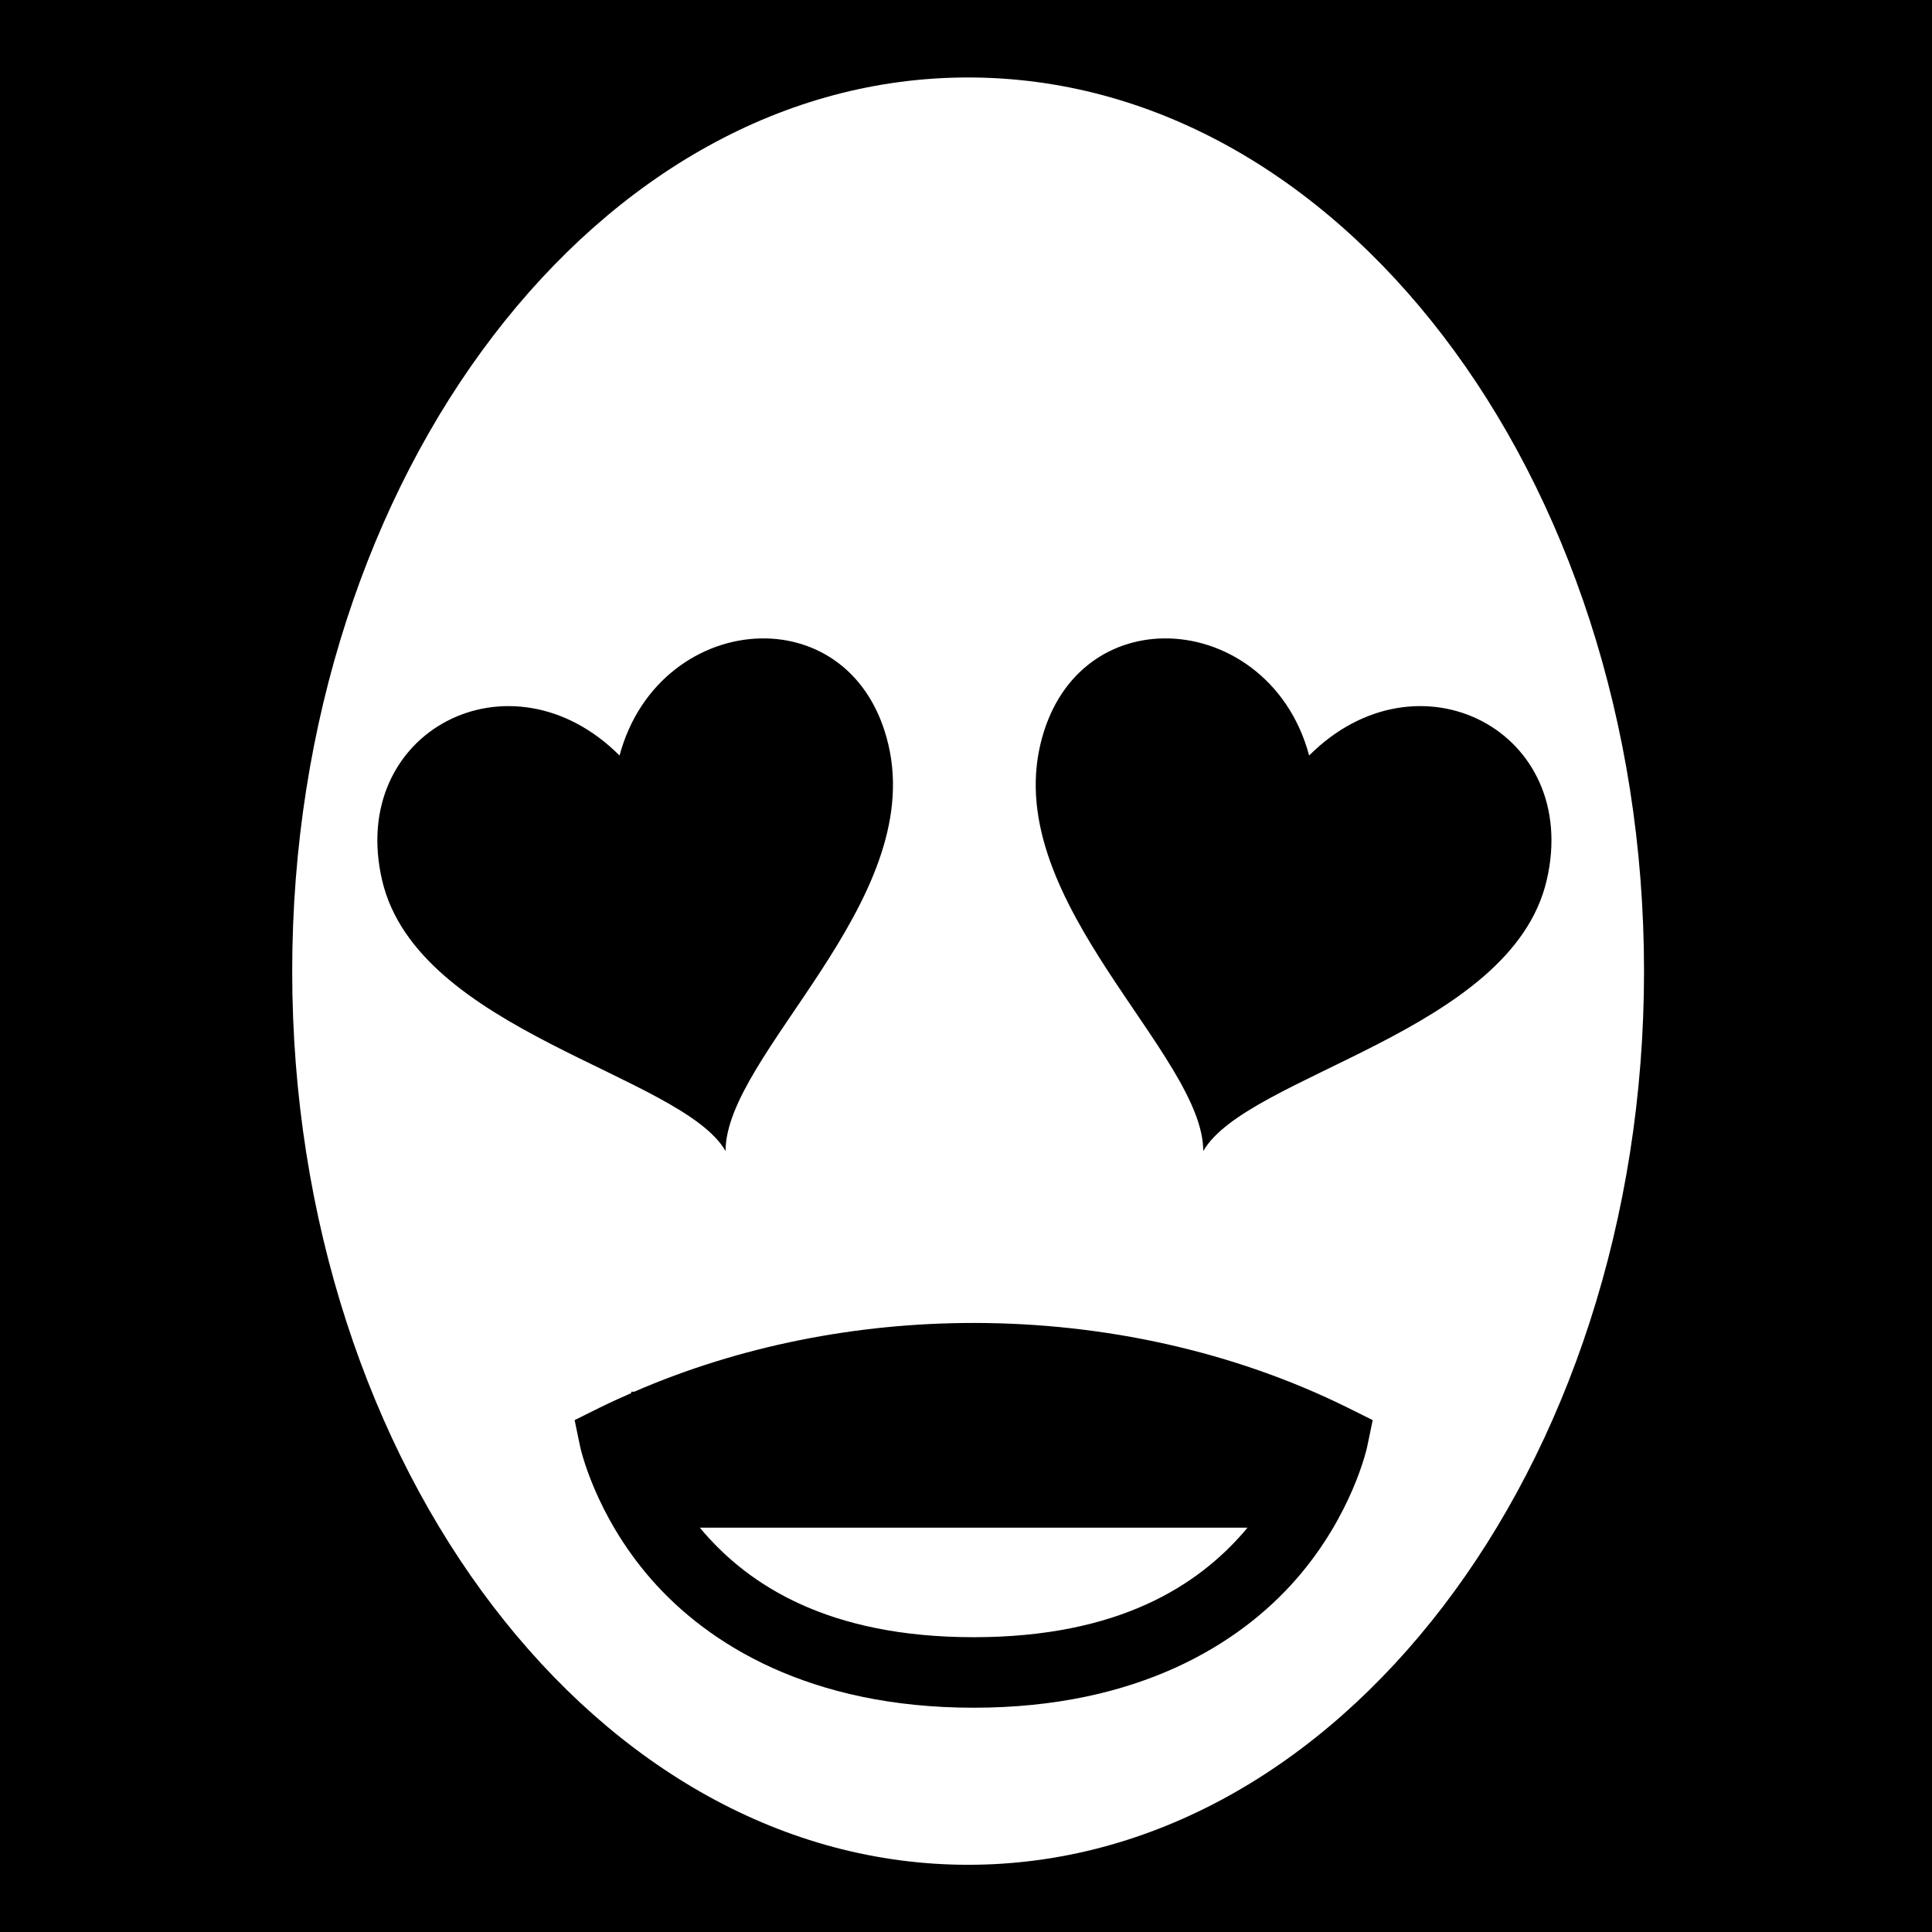
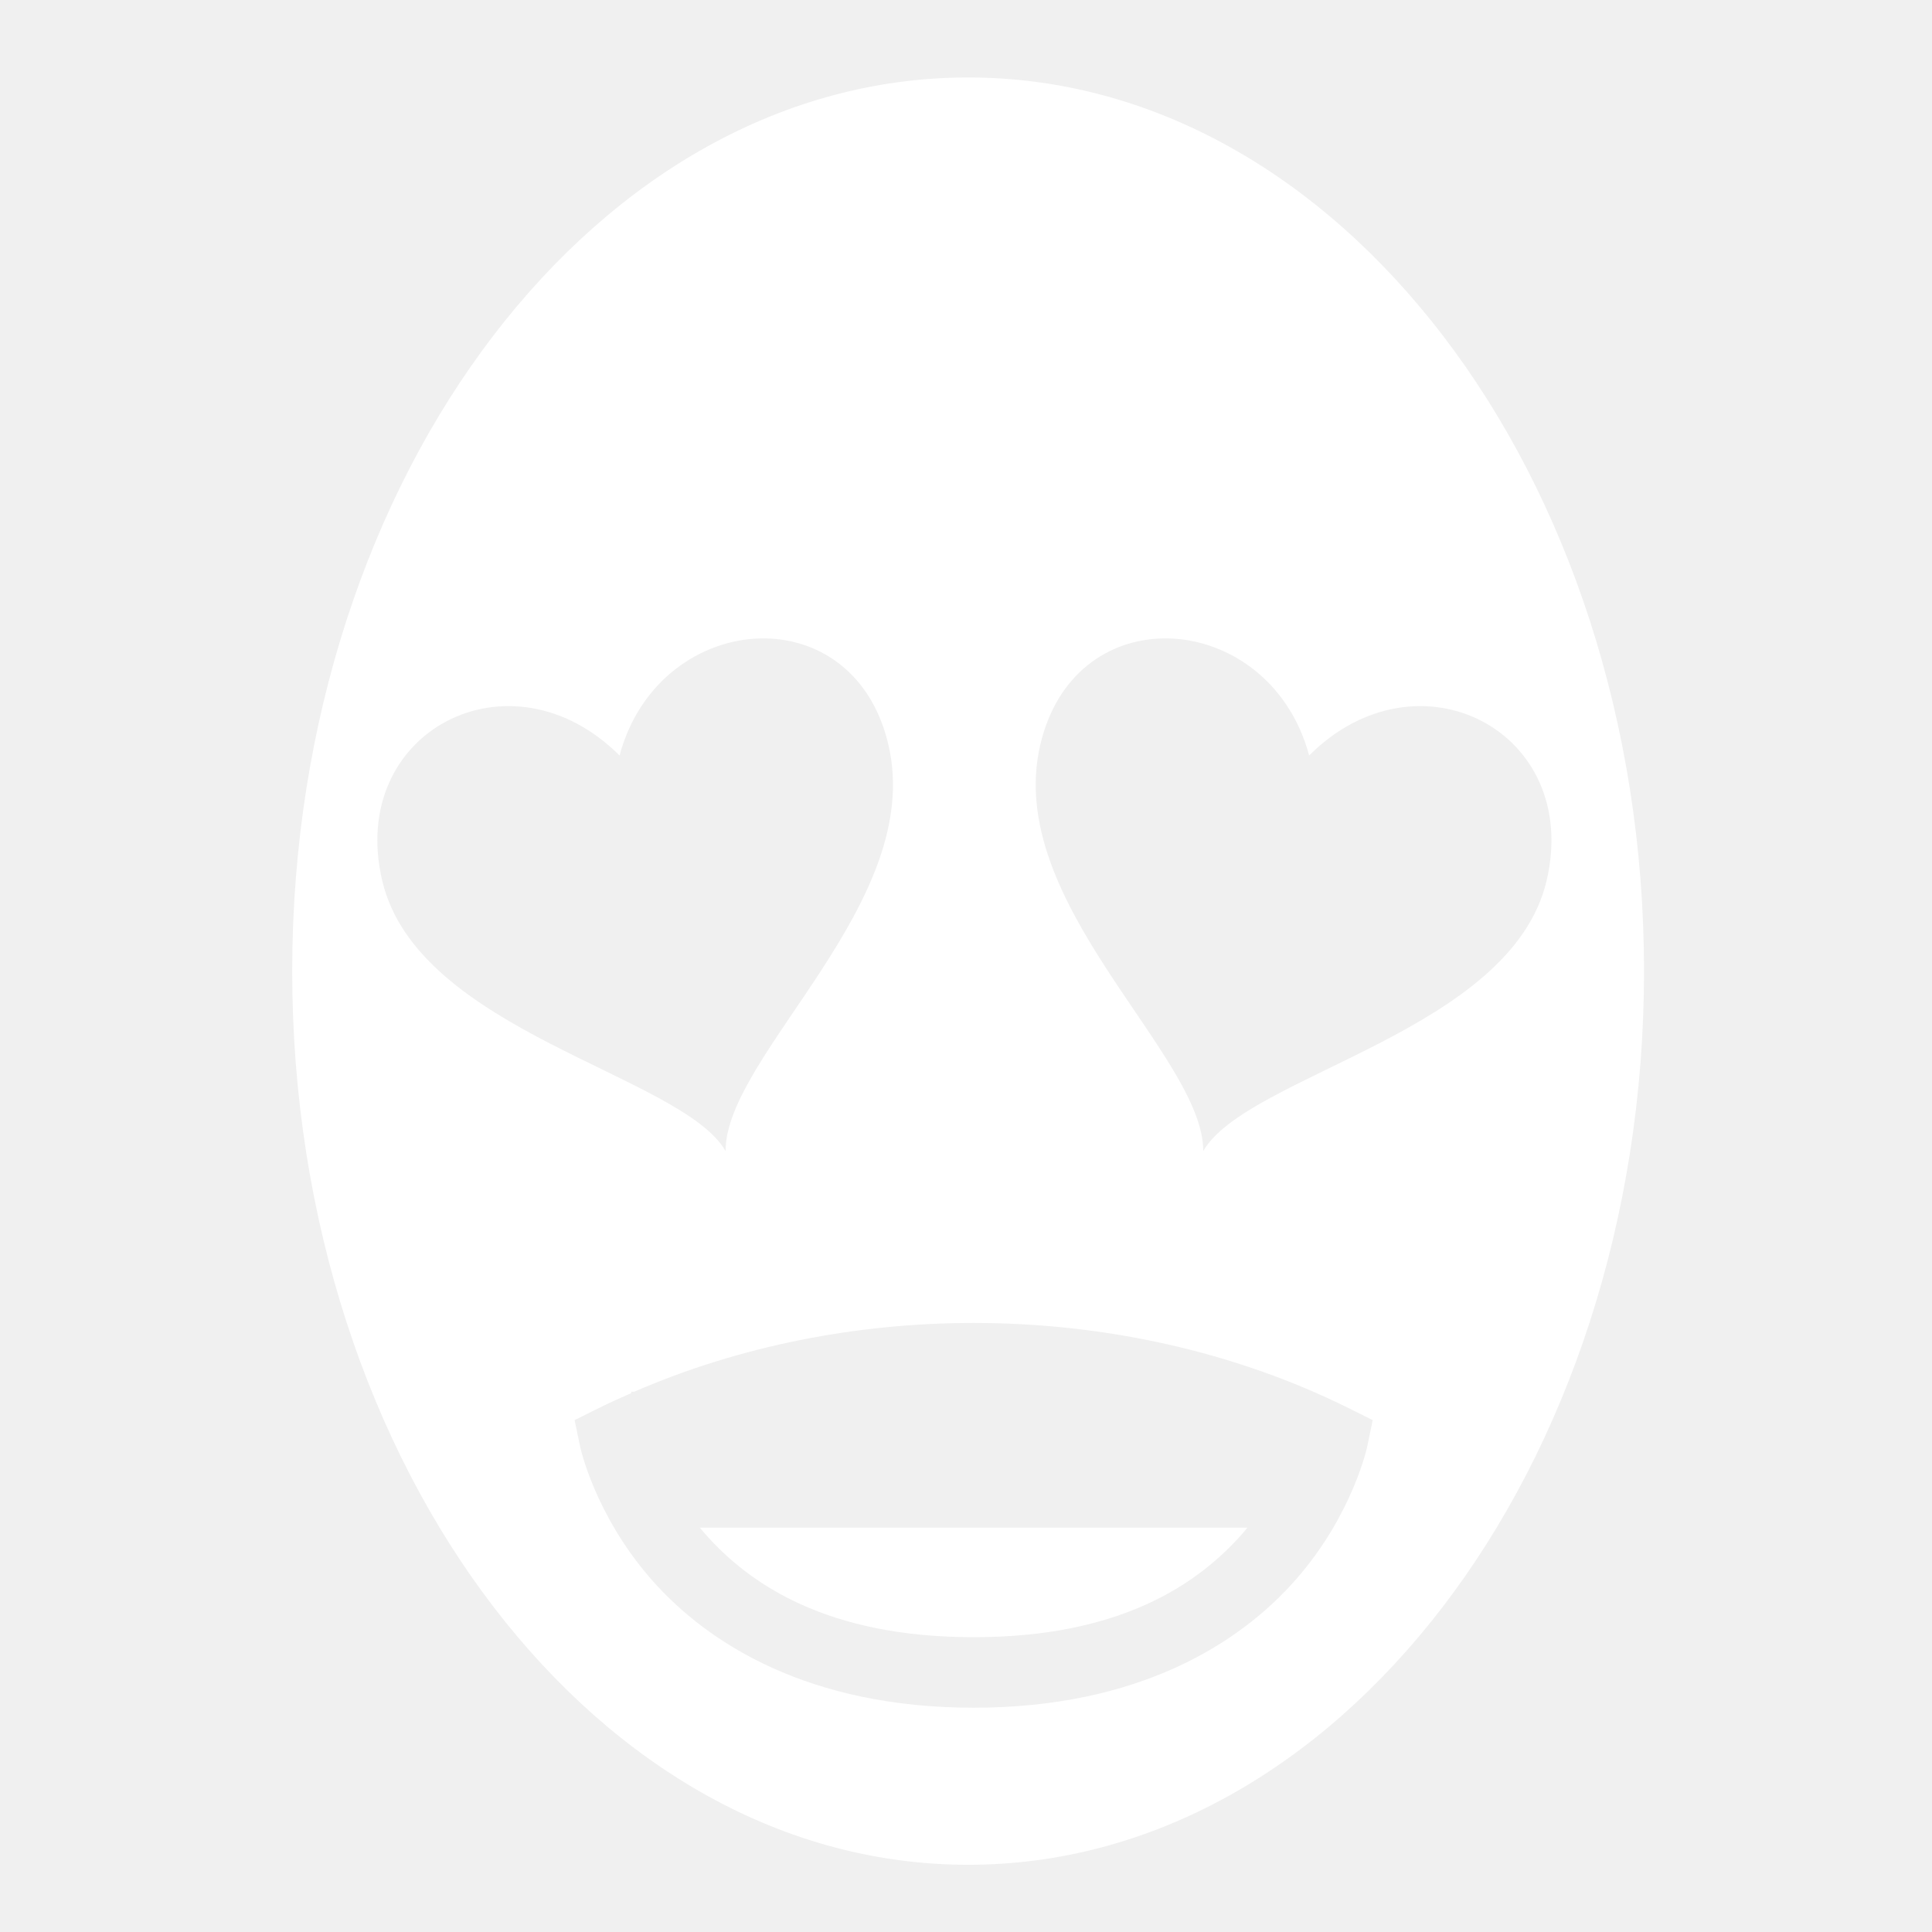
<svg xmlns="http://www.w3.org/2000/svg" viewBox="0 0 512 512">
-   <path d="M0 0h512v512H0z" fill="#000" stroke="#fff" stroke-width="0" />
  <path d="M256.563 20.53c-48.747 0-93.132 25.712-125.844 68.44-32.714 42.726-53.282 102.36-53.282 168.405s20.568 125.648 53.28 168.375c32.713 42.727 77.098 68.438 125.845 68.438 48.746 0 93.13-25.71 125.843-68.438 32.713-42.727 53.28-102.33 53.28-168.375.002-66.045-20.567-125.68-53.28-168.406-32.712-42.728-77.097-68.44-125.844-68.44zm-54.97 148.657c14.85-.292 29.283 8.698 33.845 28.188 9.805 41.902-43.157 82.06-43.157 107.656-11.71-20.28-81.58-31.536-91-71.686-9.28-39.562 34.006-62.027 62.907-33.125 5.326-19.873 21.6-30.72 37.407-31.032zm106.532 0c16.245-.337 33.326 10.558 38.813 31.032 28.9-28.903 72.218-6.438 62.937 33.124-9.42 40.15-79.288 51.405-91 71.687 0-25.595-52.993-65.753-43.188-107.655 4.415-18.862 18.104-27.89 32.438-28.188zM258.03 350.595c34.49 0 68.985 7.503 99.283 22.53l6.468 3.22-1.467 7.062s-3.773 17.89-18.813 35.094-41.975 34.063-85.47 34.063c-43.492 0-70.427-16.86-85.467-34.063-15.04-17.204-18.813-35.094-18.813-35.094l-1.47-7.062 6.47-3.22c2.803-1.39 5.66-2.675 8.53-3.937v-.375h.814c27.954-12.135 58.942-18.218 89.937-18.218zm-72.56 54.25c.38.46.75.912 1.155 1.375 11.94 13.657 32.584 27.655 71.406 27.655 38.823 0 59.466-13.998 71.408-27.656.404-.464.773-.917 1.156-1.376H185.47z" fill="#fff" />
</svg>
